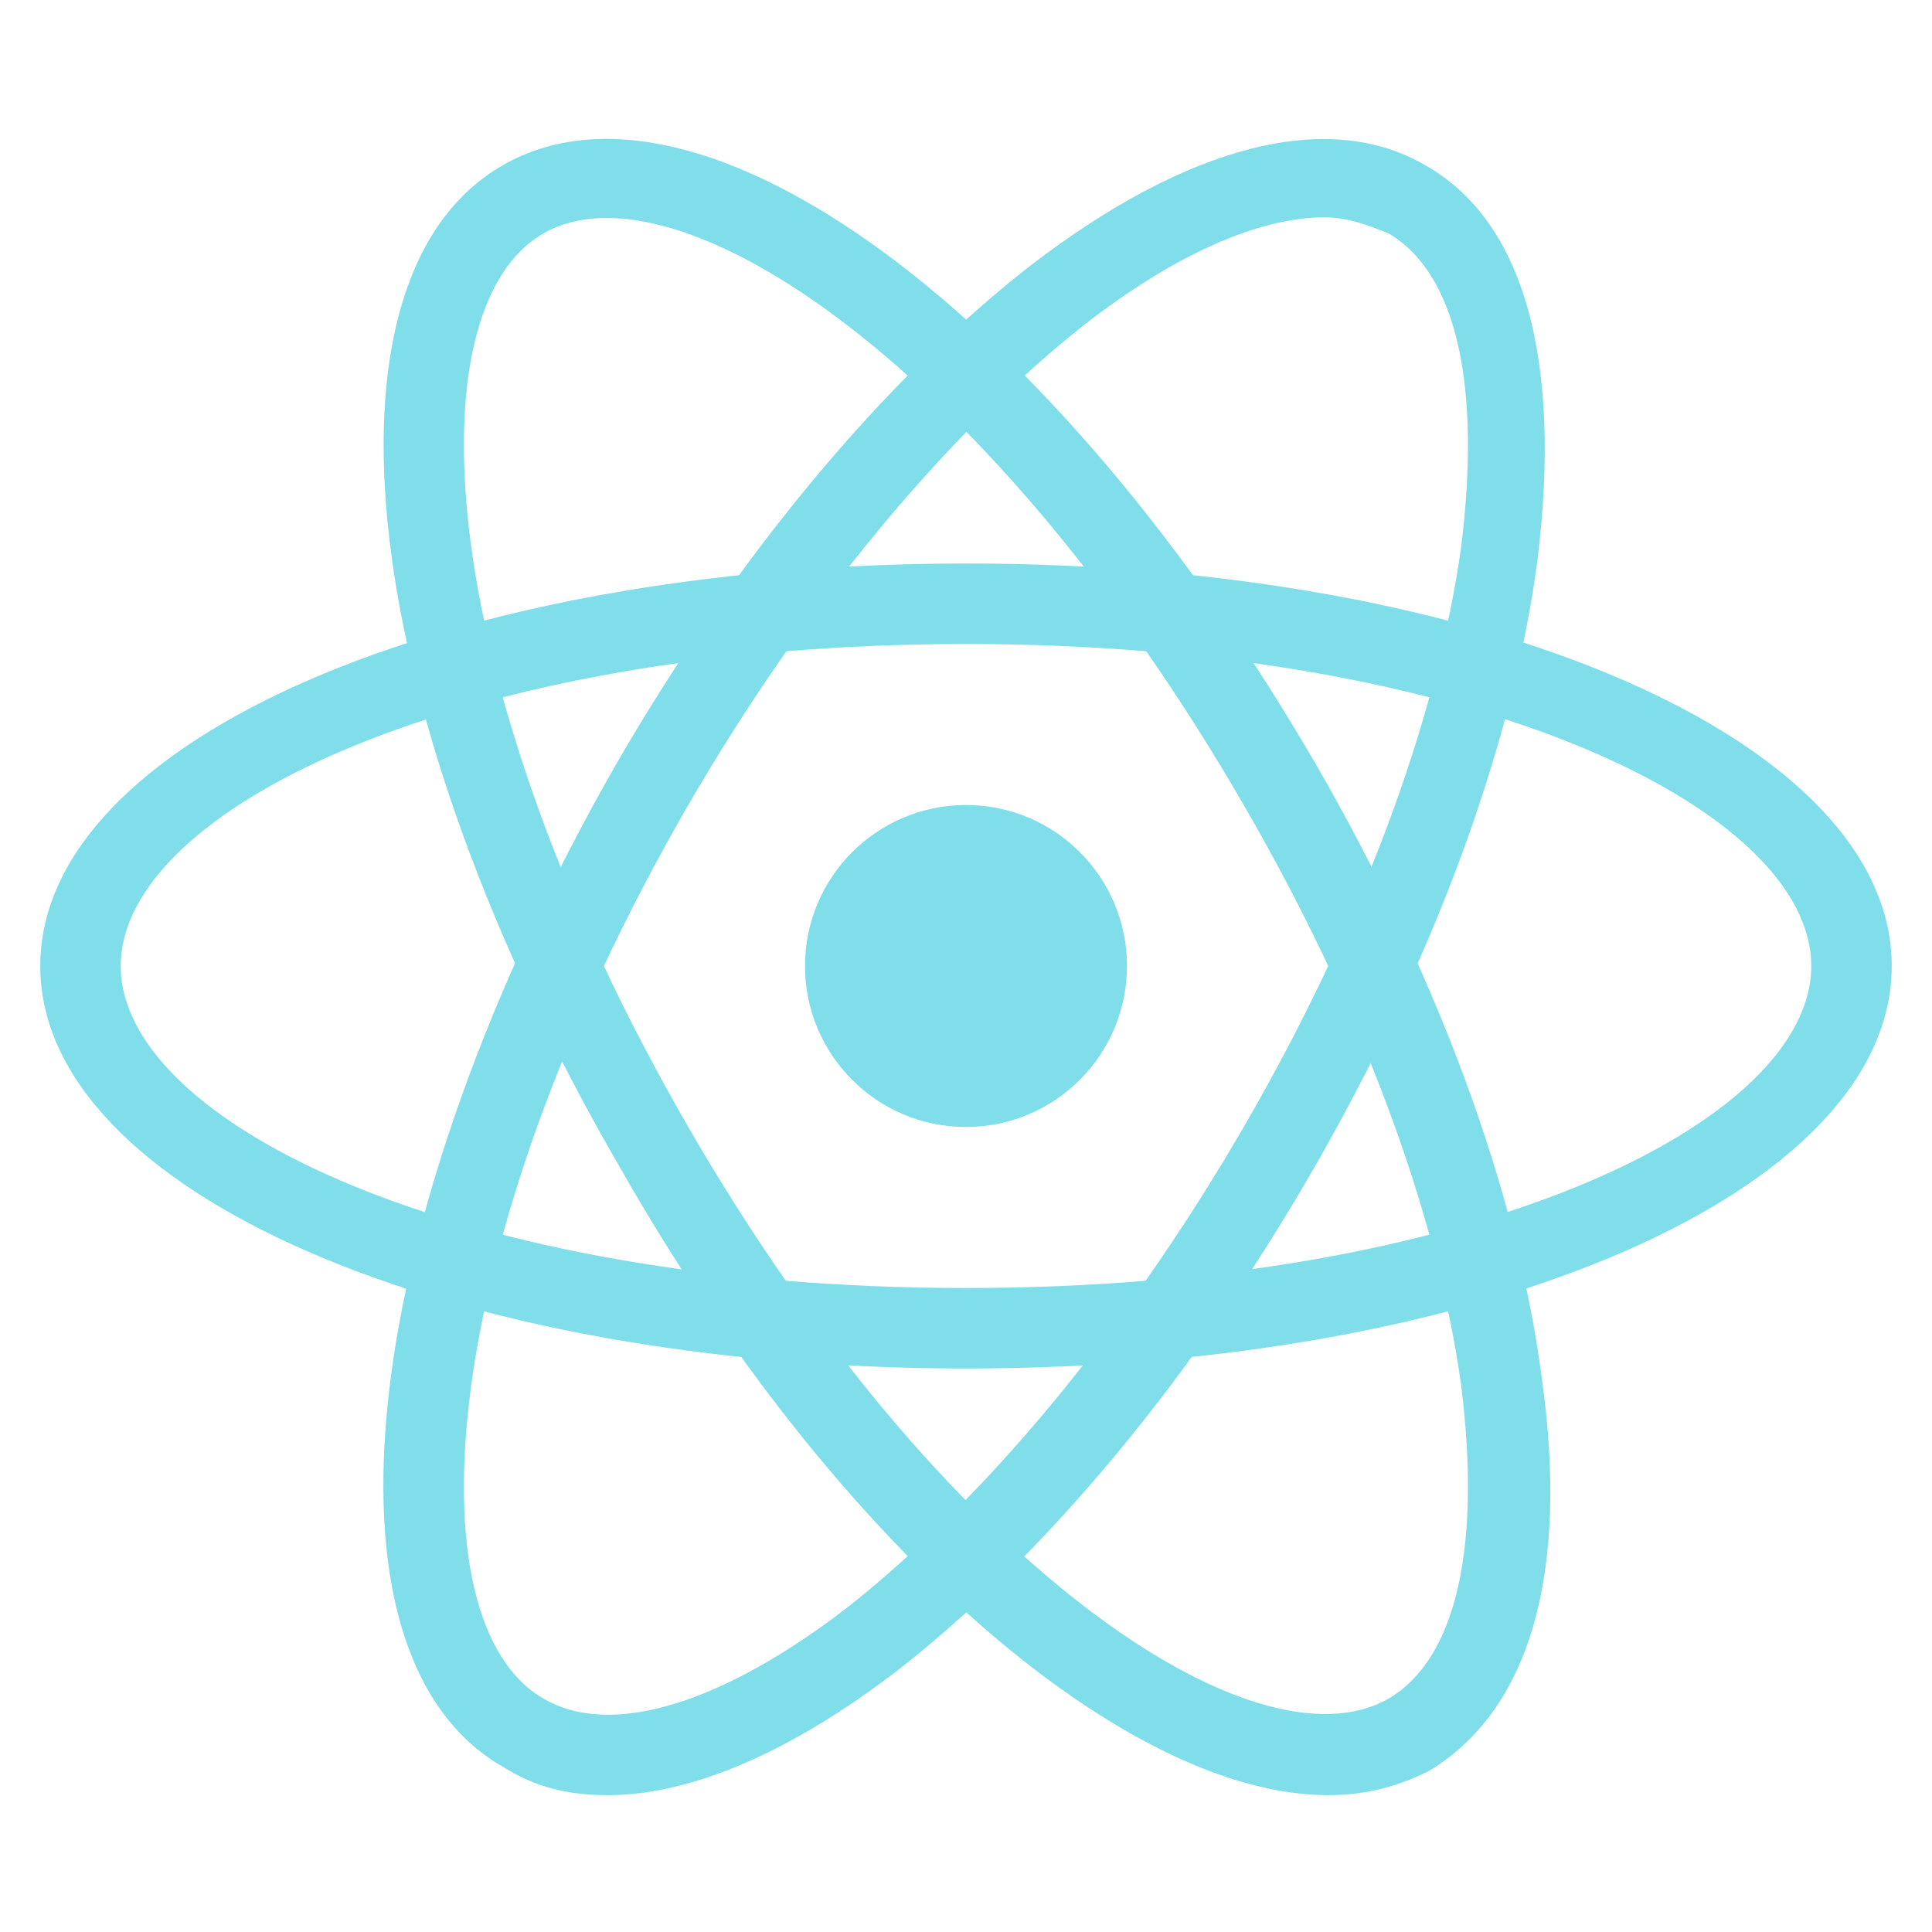
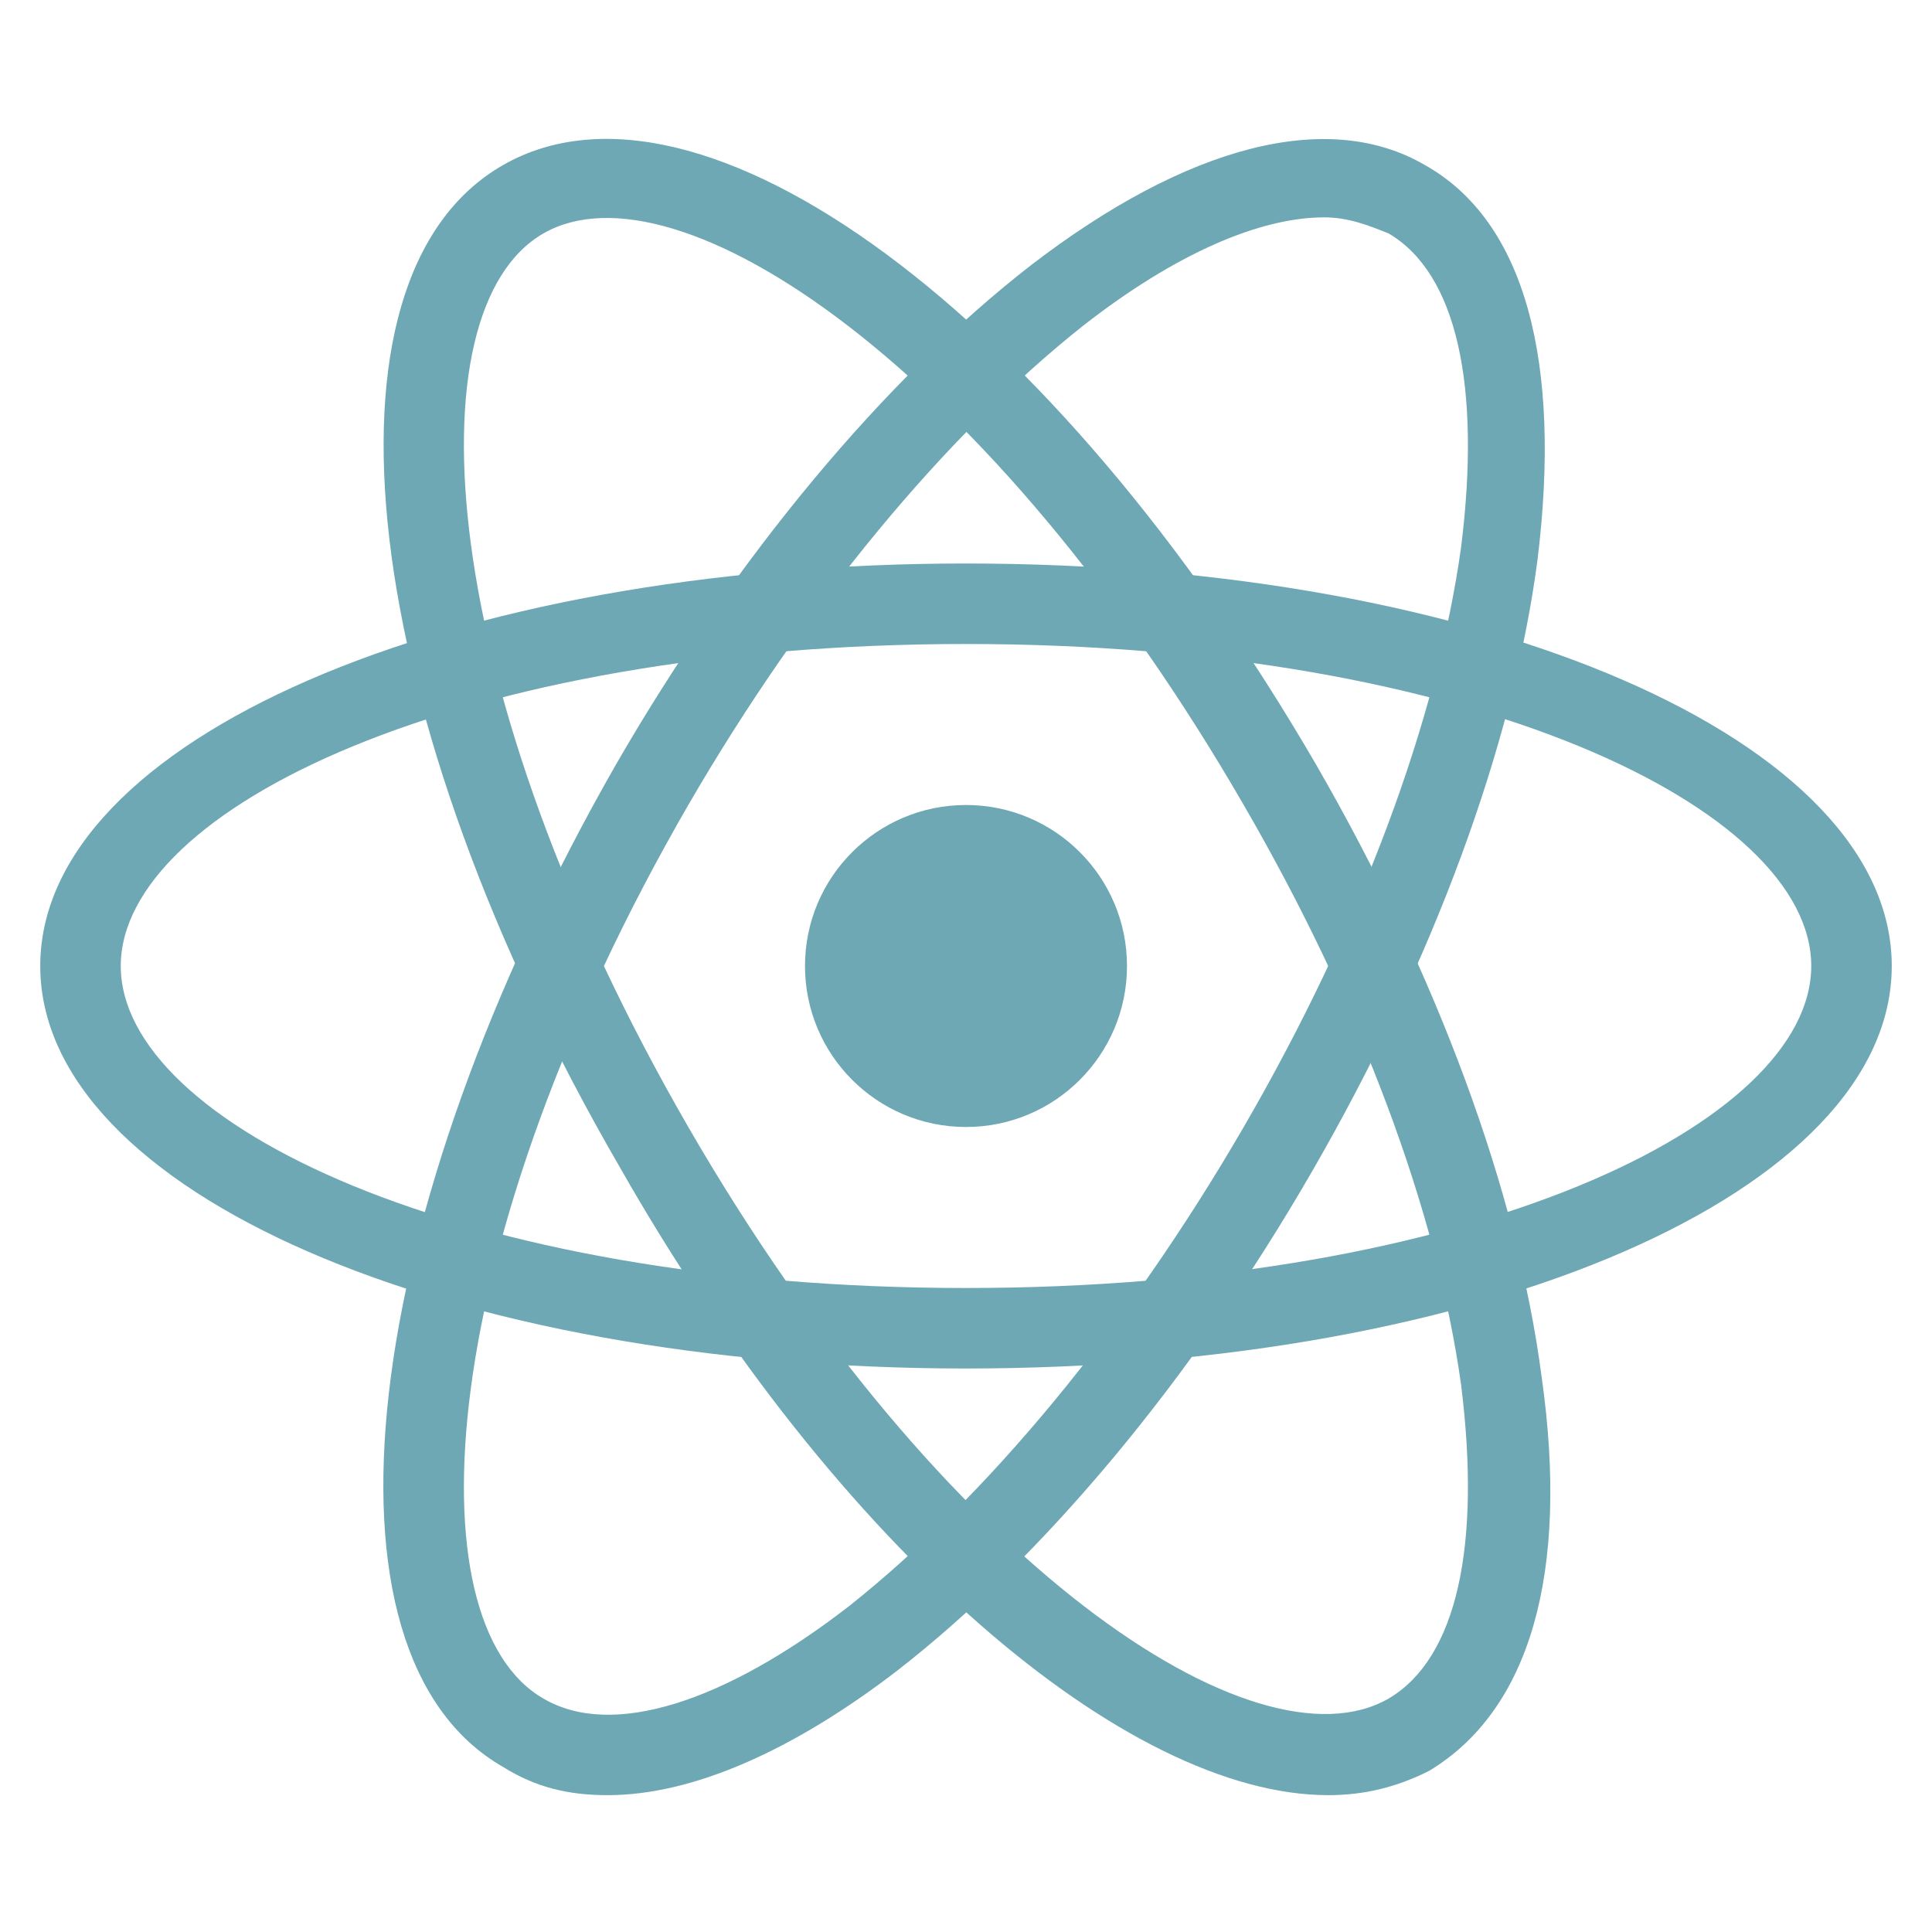
- <svg xmlns="http://www.w3.org/2000/svg" viewBox="0 0 48 48" width="48px" height="48px">
-   <path fill="#80deea" d="M24,34C11.1,34,1,29.6,1,24c0-5.6,10.1-10,23-10c12.9,0,23,4.4,23,10C47,29.6,36.9,34,24,34z M24,16 c-12.6,0-21,4.1-21,8c0,3.9,8.4,8,21,8s21-4.1,21-8C45,20.1,36.6,16,24,16z" />
-   <path fill="#80deea" d="M15.1,44.6c-1,0-1.8-0.2-2.6-0.7C7.6,41.1,8.9,30.2,15.3,19l0,0c3-5.2,6.7-9.6,10.3-12.4c3.9-3,7.4-3.9,9.8-2.5 c2.5,1.4,3.4,4.9,2.8,9.8c-0.6,4.6-2.6,10-5.6,15.2c-3,5.2-6.7,9.6-10.3,12.4C19.7,43.5,17.2,44.6,15.1,44.6z M32.9,5.4 c-1.6,0-3.7,0.9-6,2.7c-3.4,2.7-6.9,6.9-9.8,11.9l0,0c-6.3,10.9-6.9,20.3-3.6,22.2c1.7,1,4.5,0.1,7.6-2.3c3.4-2.7,6.9-6.9,9.8-11.9 c2.9-5,4.8-10.1,5.4-14.4c0.5-4-0.1-6.8-1.8-7.8C34,5.6,33.5,5.4,32.9,5.4z" />
-   <path fill="#80deea" d="M33,44.6c-5,0-12.2-6.1-17.6-15.6C8.9,17.8,7.6,6.9,12.5,4.1l0,0C17.4,1.3,26.2,7.8,32.7,19 c3,5.2,5,10.6,5.6,15.2c0.7,4.9-0.3,8.3-2.8,9.8C34.7,44.4,33.9,44.6,33,44.6z M13.5,5.8c-3.3,1.9-2.7,11.3,3.6,22.2 c6.3,10.9,14.1,16.1,17.4,14.2c1.7-1,2.3-3.8,1.8-7.8c-0.6-4.3-2.5-9.4-5.4-14.4C24.6,9.1,16.8,3.9,13.5,5.8L13.5,5.8z" />
-   <circle cx="24" cy="24" r="4" fill="#80deea" />
+ <svg xmlns="http://www.w3.org/2000/svg" version="1.1" id="Layer_1" x="0px" y="0px" viewBox="0 0 48 48" style="enable-background:new 0 0 48 48;" xml:space="preserve">
+   <style type="text/css">
+ 	.st0{fill:#6DA8B4;}
+ </style>
+   <path class="st0" d="M24,34C11.1,34,1,29.6,1,24s10.1-10,23-10s23,4.4,23,10S36.9,34,24,34z M24,16c-12.6,0-21,4.1-21,8s8.4,8,21,8  s21-4.1,21-8S36.6,16,24,16z" />
+   <path class="st0" d="M15.1,44.6c-1,0-1.8-0.2-2.6-0.7C7.6,41.1,8.9,30.2,15.3,19l0,0c3-5.2,6.7-9.6,10.3-12.4c3.9-3,7.4-3.9,9.8-2.5  c2.5,1.4,3.4,4.9,2.8,9.8c-0.6,4.6-2.6,10-5.6,15.2s-6.7,9.6-10.3,12.4C19.7,43.5,17.2,44.6,15.1,44.6z M32.9,5.4  c-1.6,0-3.7,0.9-6,2.7C23.5,10.8,20,15,17.1,20l0,0c-6.3,10.9-6.9,20.3-3.6,22.2c1.7,1,4.5,0.1,7.6-2.3C24.5,37.2,28,33,30.9,28  s4.8-10.1,5.4-14.4c0.5-4-0.1-6.8-1.8-7.8C34,5.6,33.5,5.4,32.9,5.4z" />
+   <path class="st0" d="M33,44.6c-5,0-12.2-6.1-17.6-15.6C8.9,17.8,7.6,6.9,12.5,4.1l0,0C17.4,1.3,26.2,7.8,32.7,19  c3,5.2,5,10.6,5.6,15.2c0.7,4.9-0.3,8.3-2.8,9.8C34.7,44.4,33.9,44.6,33,44.6z M13.5,5.8c-3.3,1.9-2.7,11.3,3.6,22.2  s14.1,16.1,17.4,14.2c1.7-1,2.3-3.8,1.8-7.8c-0.6-4.3-2.5-9.4-5.4-14.4C24.6,9.1,16.8,3.9,13.5,5.8L13.5,5.8z" />
+   <circle class="st0" cx="24" cy="24" r="4" />
</svg>
